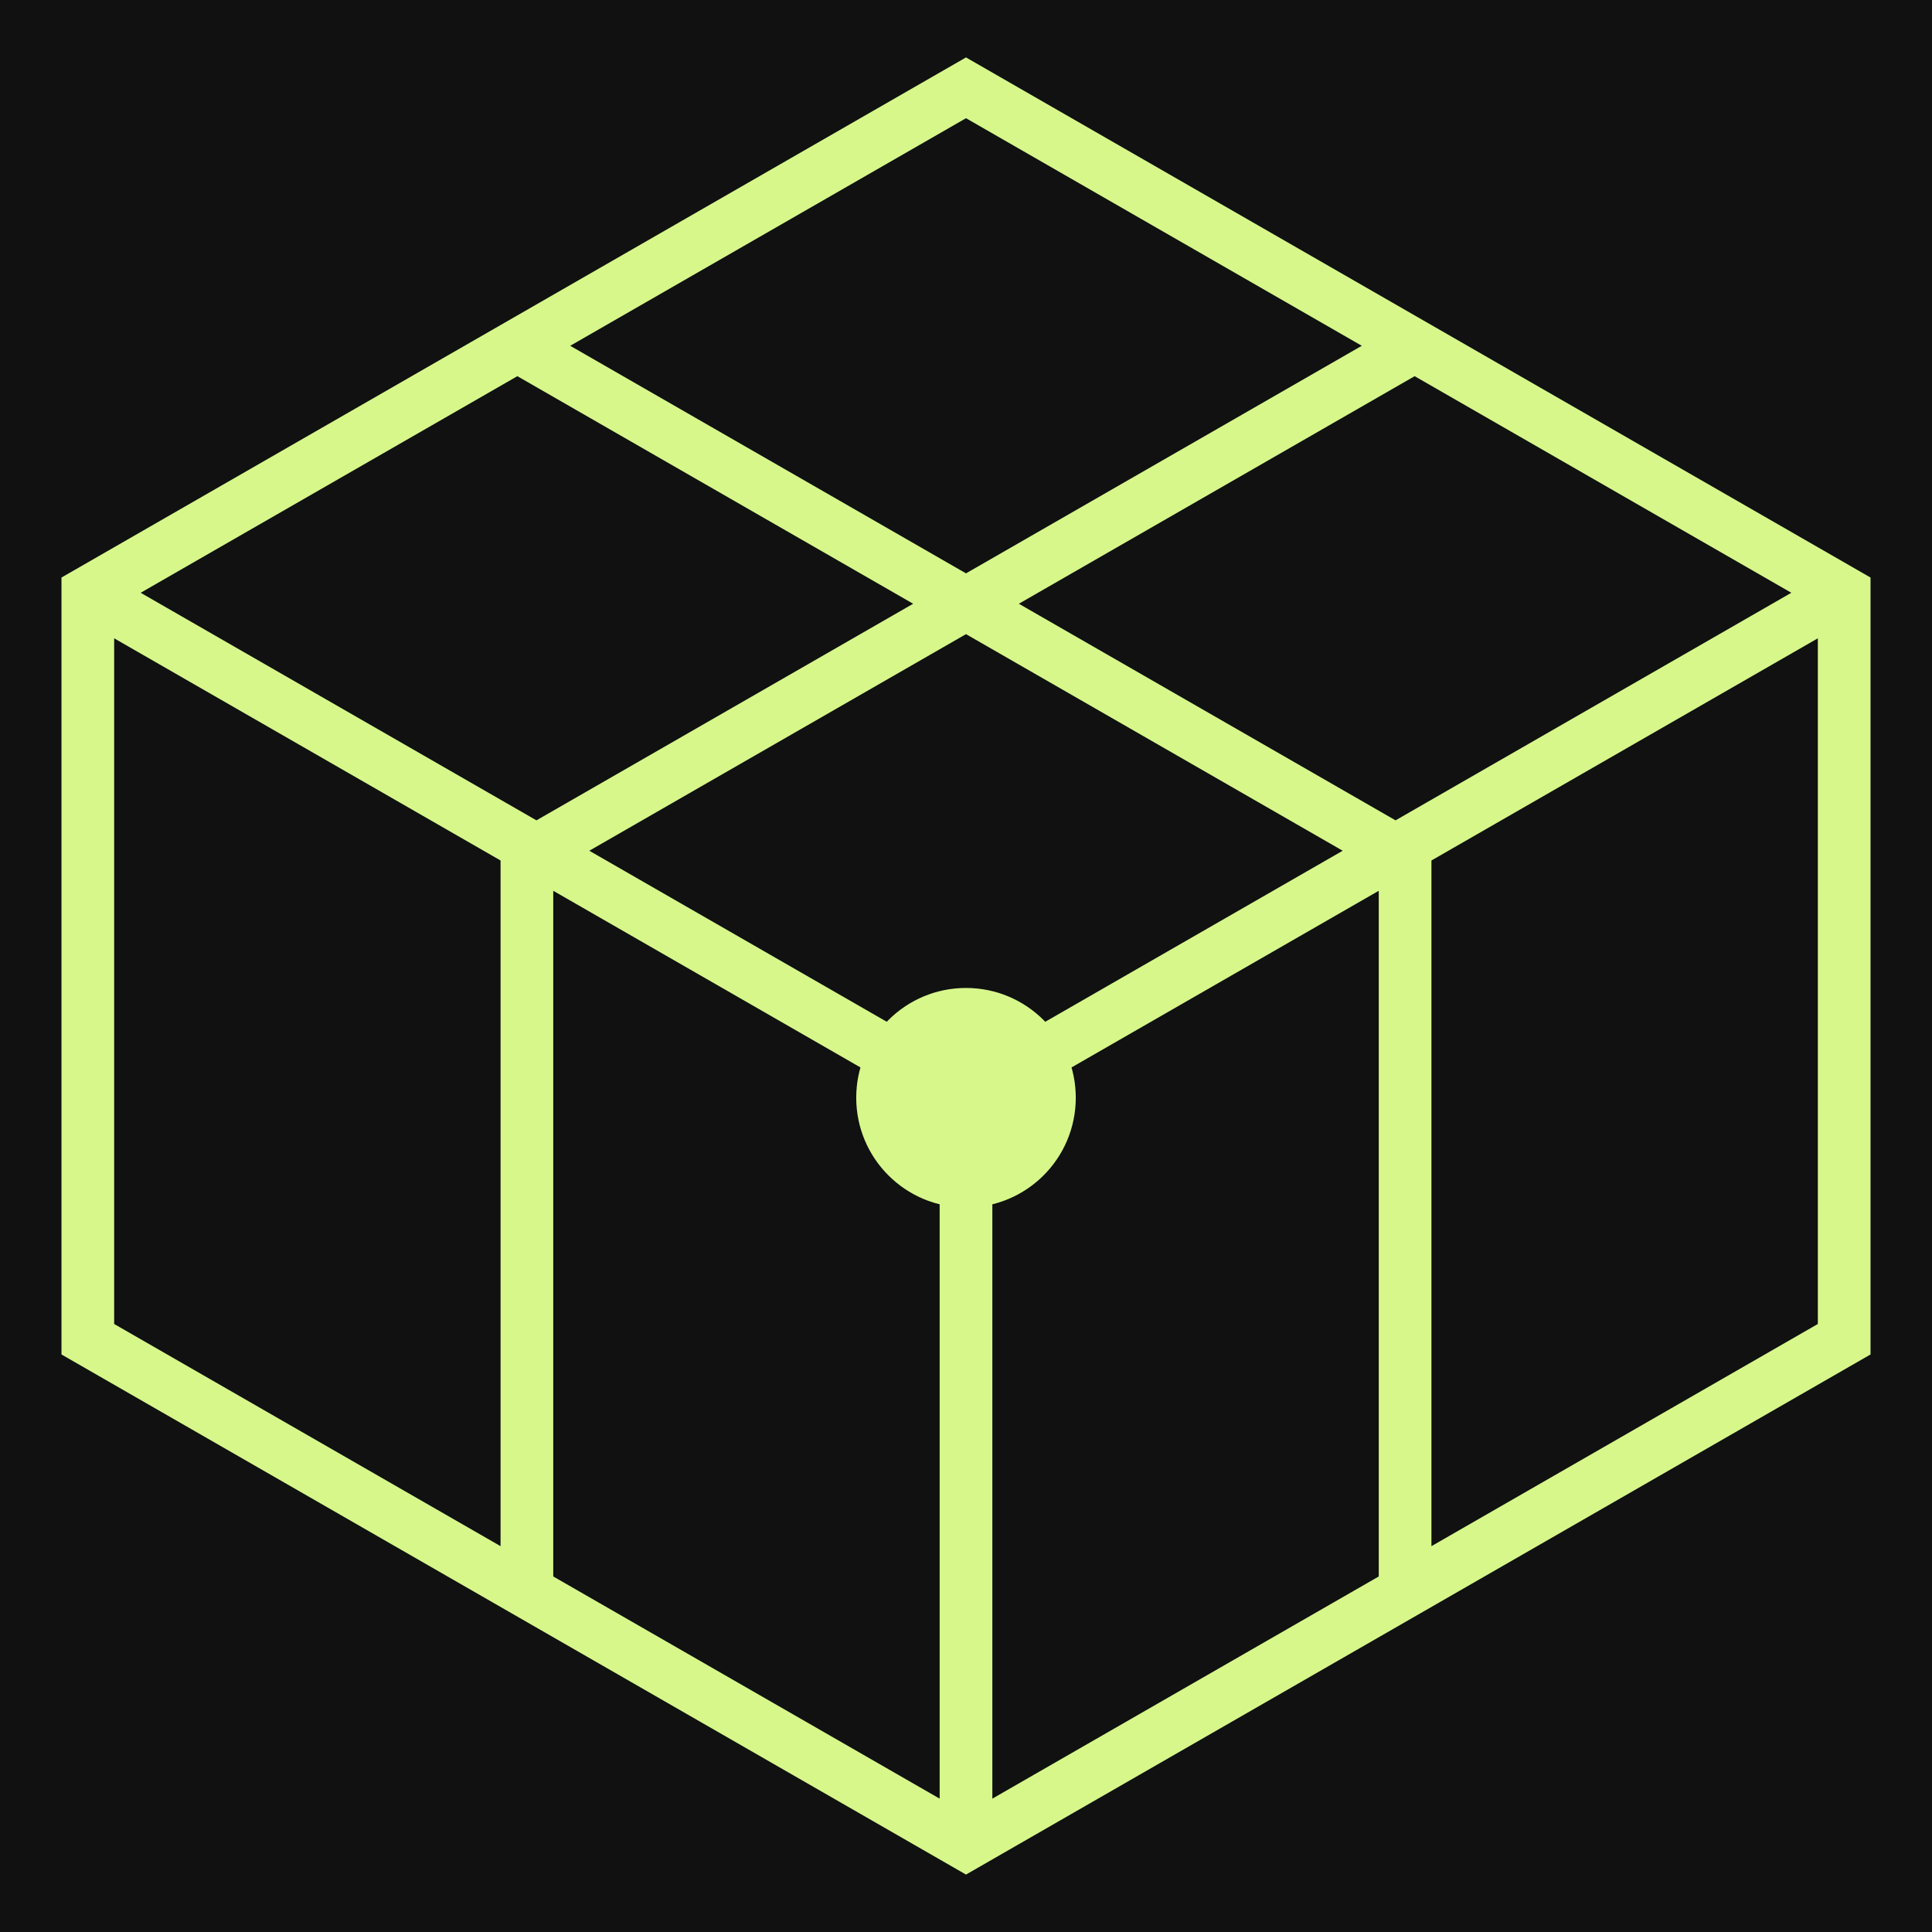
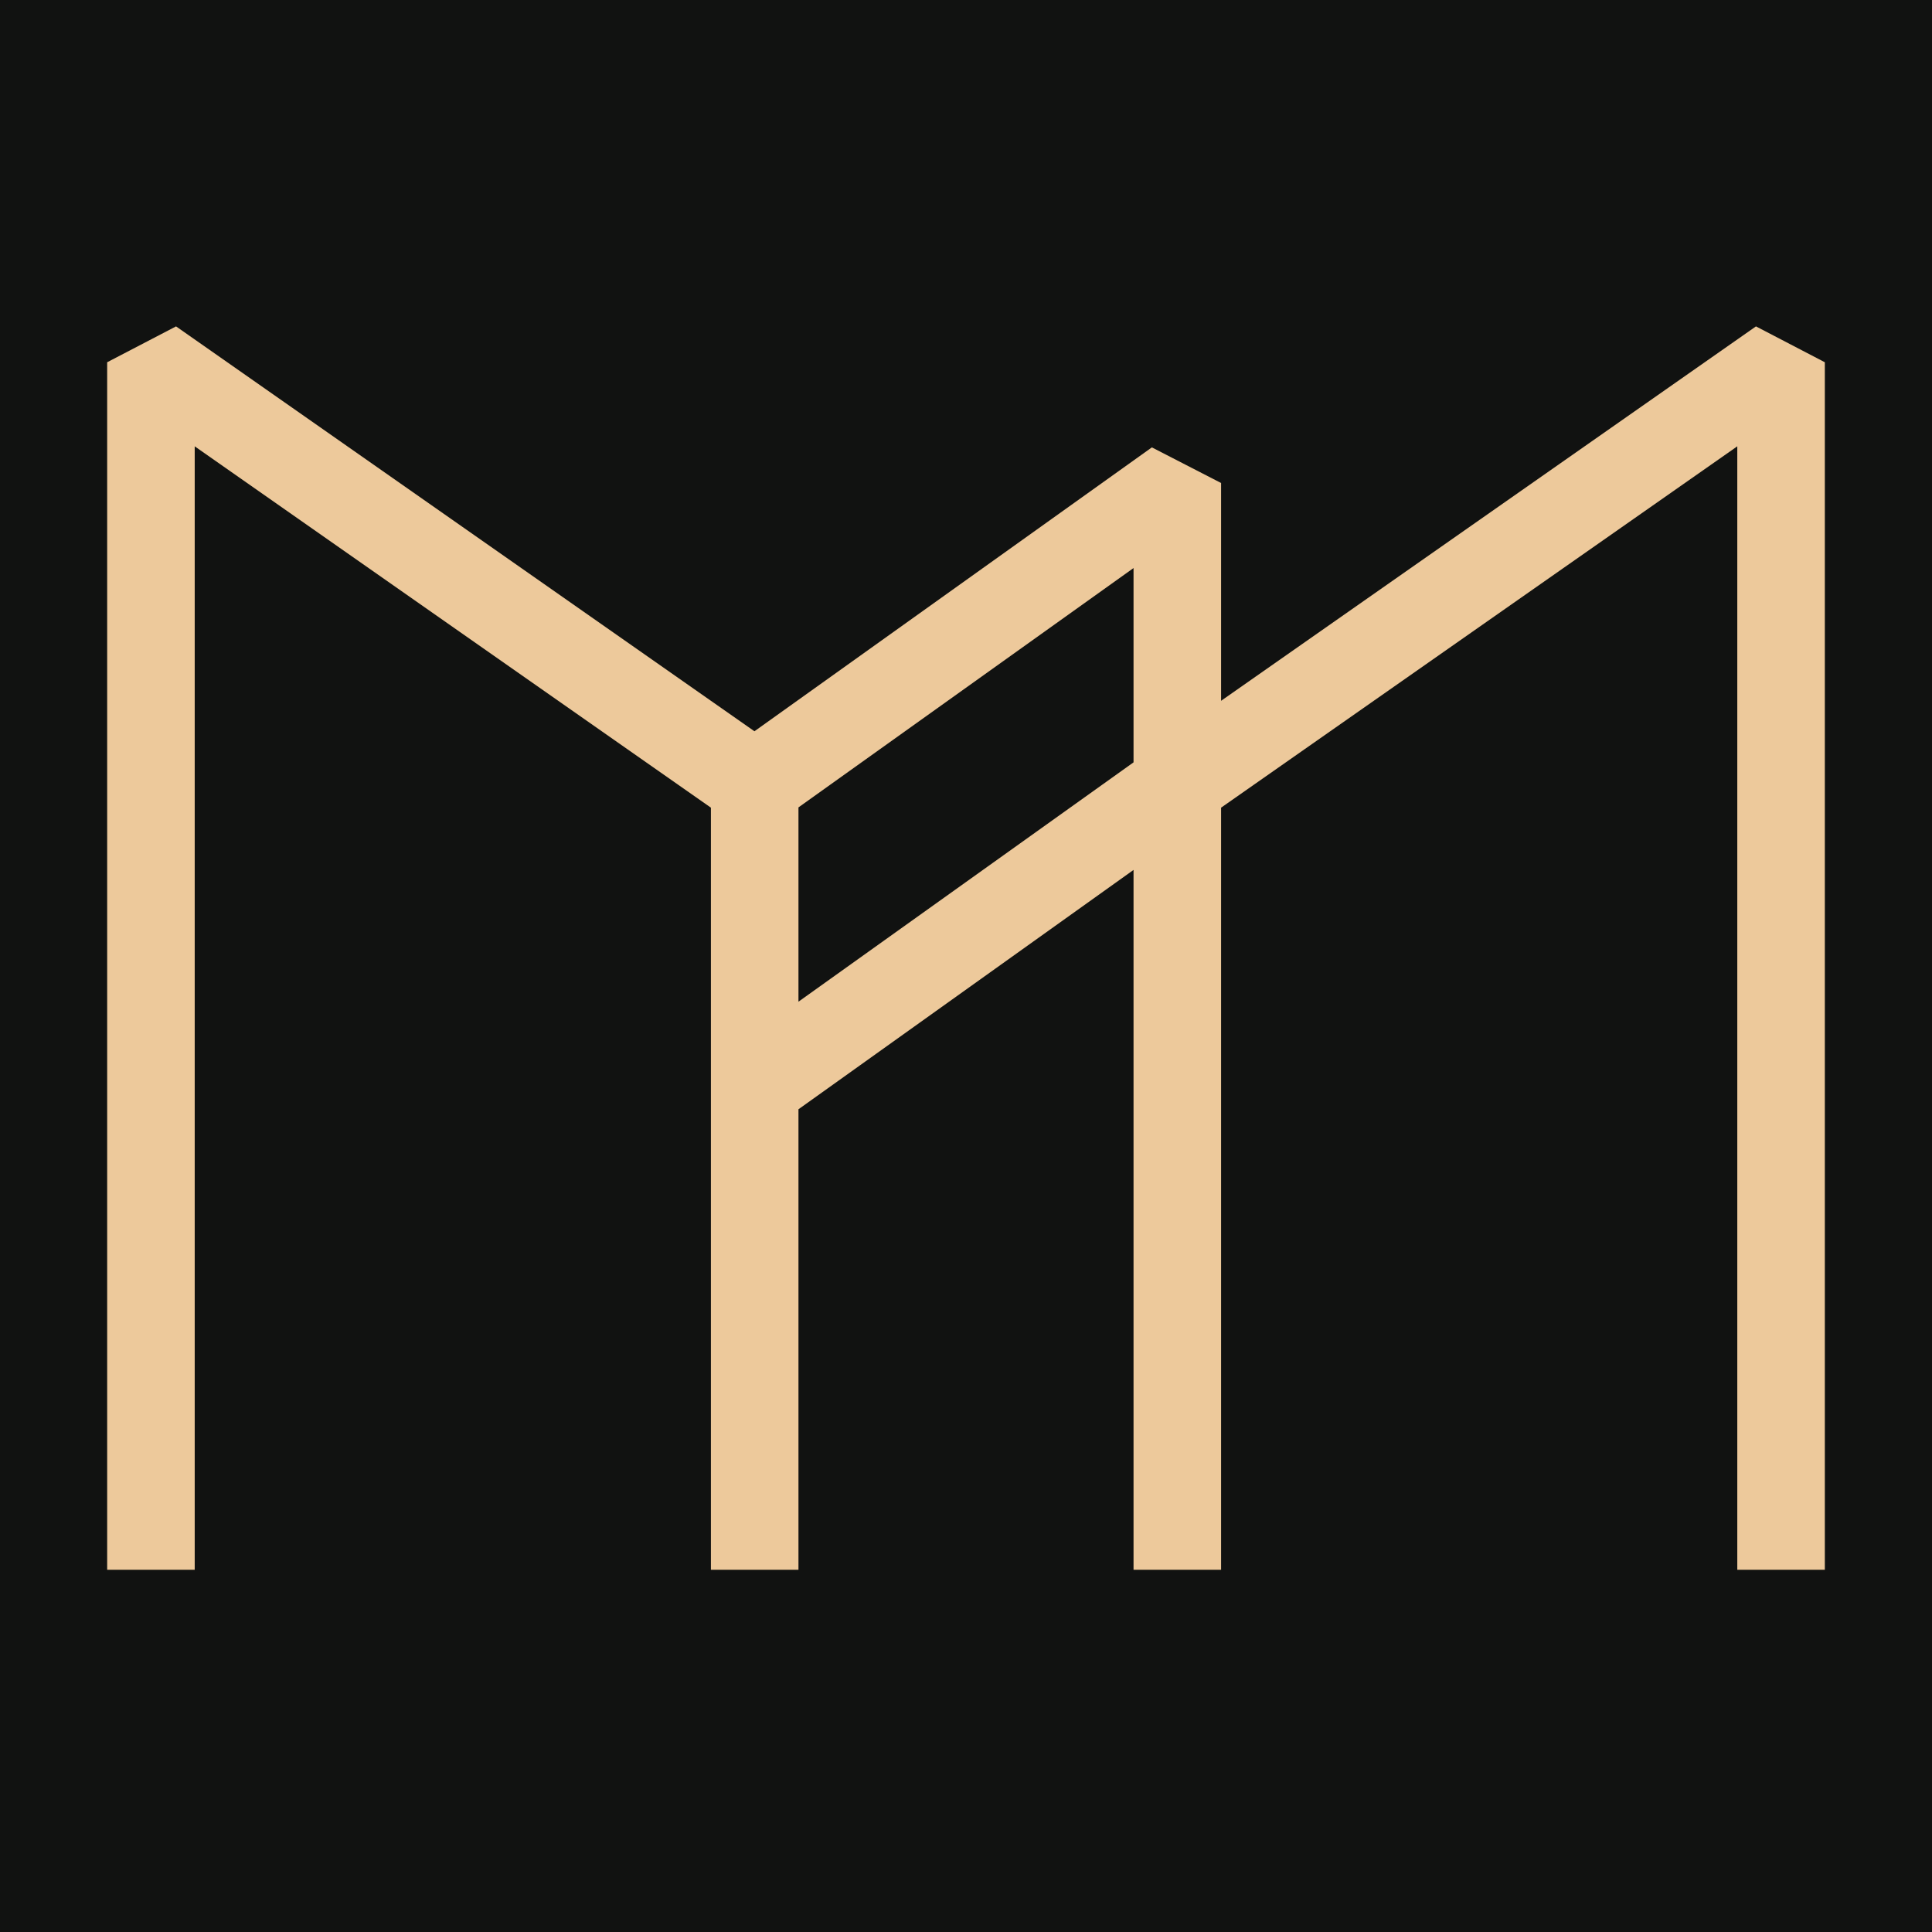
- <svg xmlns="http://www.w3.org/2000/svg" viewBox="0 0 44 44">
-   <rect width="44" height="44" fill="#101110" />
-   <path d="M22 2 42 13.5v17L22 42 2 30.5v-17L22 2Z M2 13.5 22 25l20-11.5 M22 25v17M12 8l20 11.5v17M32 8 12 19.5v17" stroke="#d7f78b" stroke-width="1.2" fill="none" />
-   <circle cx="22" cy="25" r="2.5" fill="#d7f78b" />
+ <svg xmlns="http://www.w3.org/2000/svg" viewBox="0 0 32 32">
+   <rect width="32" height="32" fill="#111211" />
+   <path d="M2.5 26V6l10 7v13M19.5 26V13l10-7v20M12.5 13l7-5v5l-7 5" fill="none" stroke="#edc99b" stroke-width="1.45" stroke-linejoin="bevel" />
</svg>
